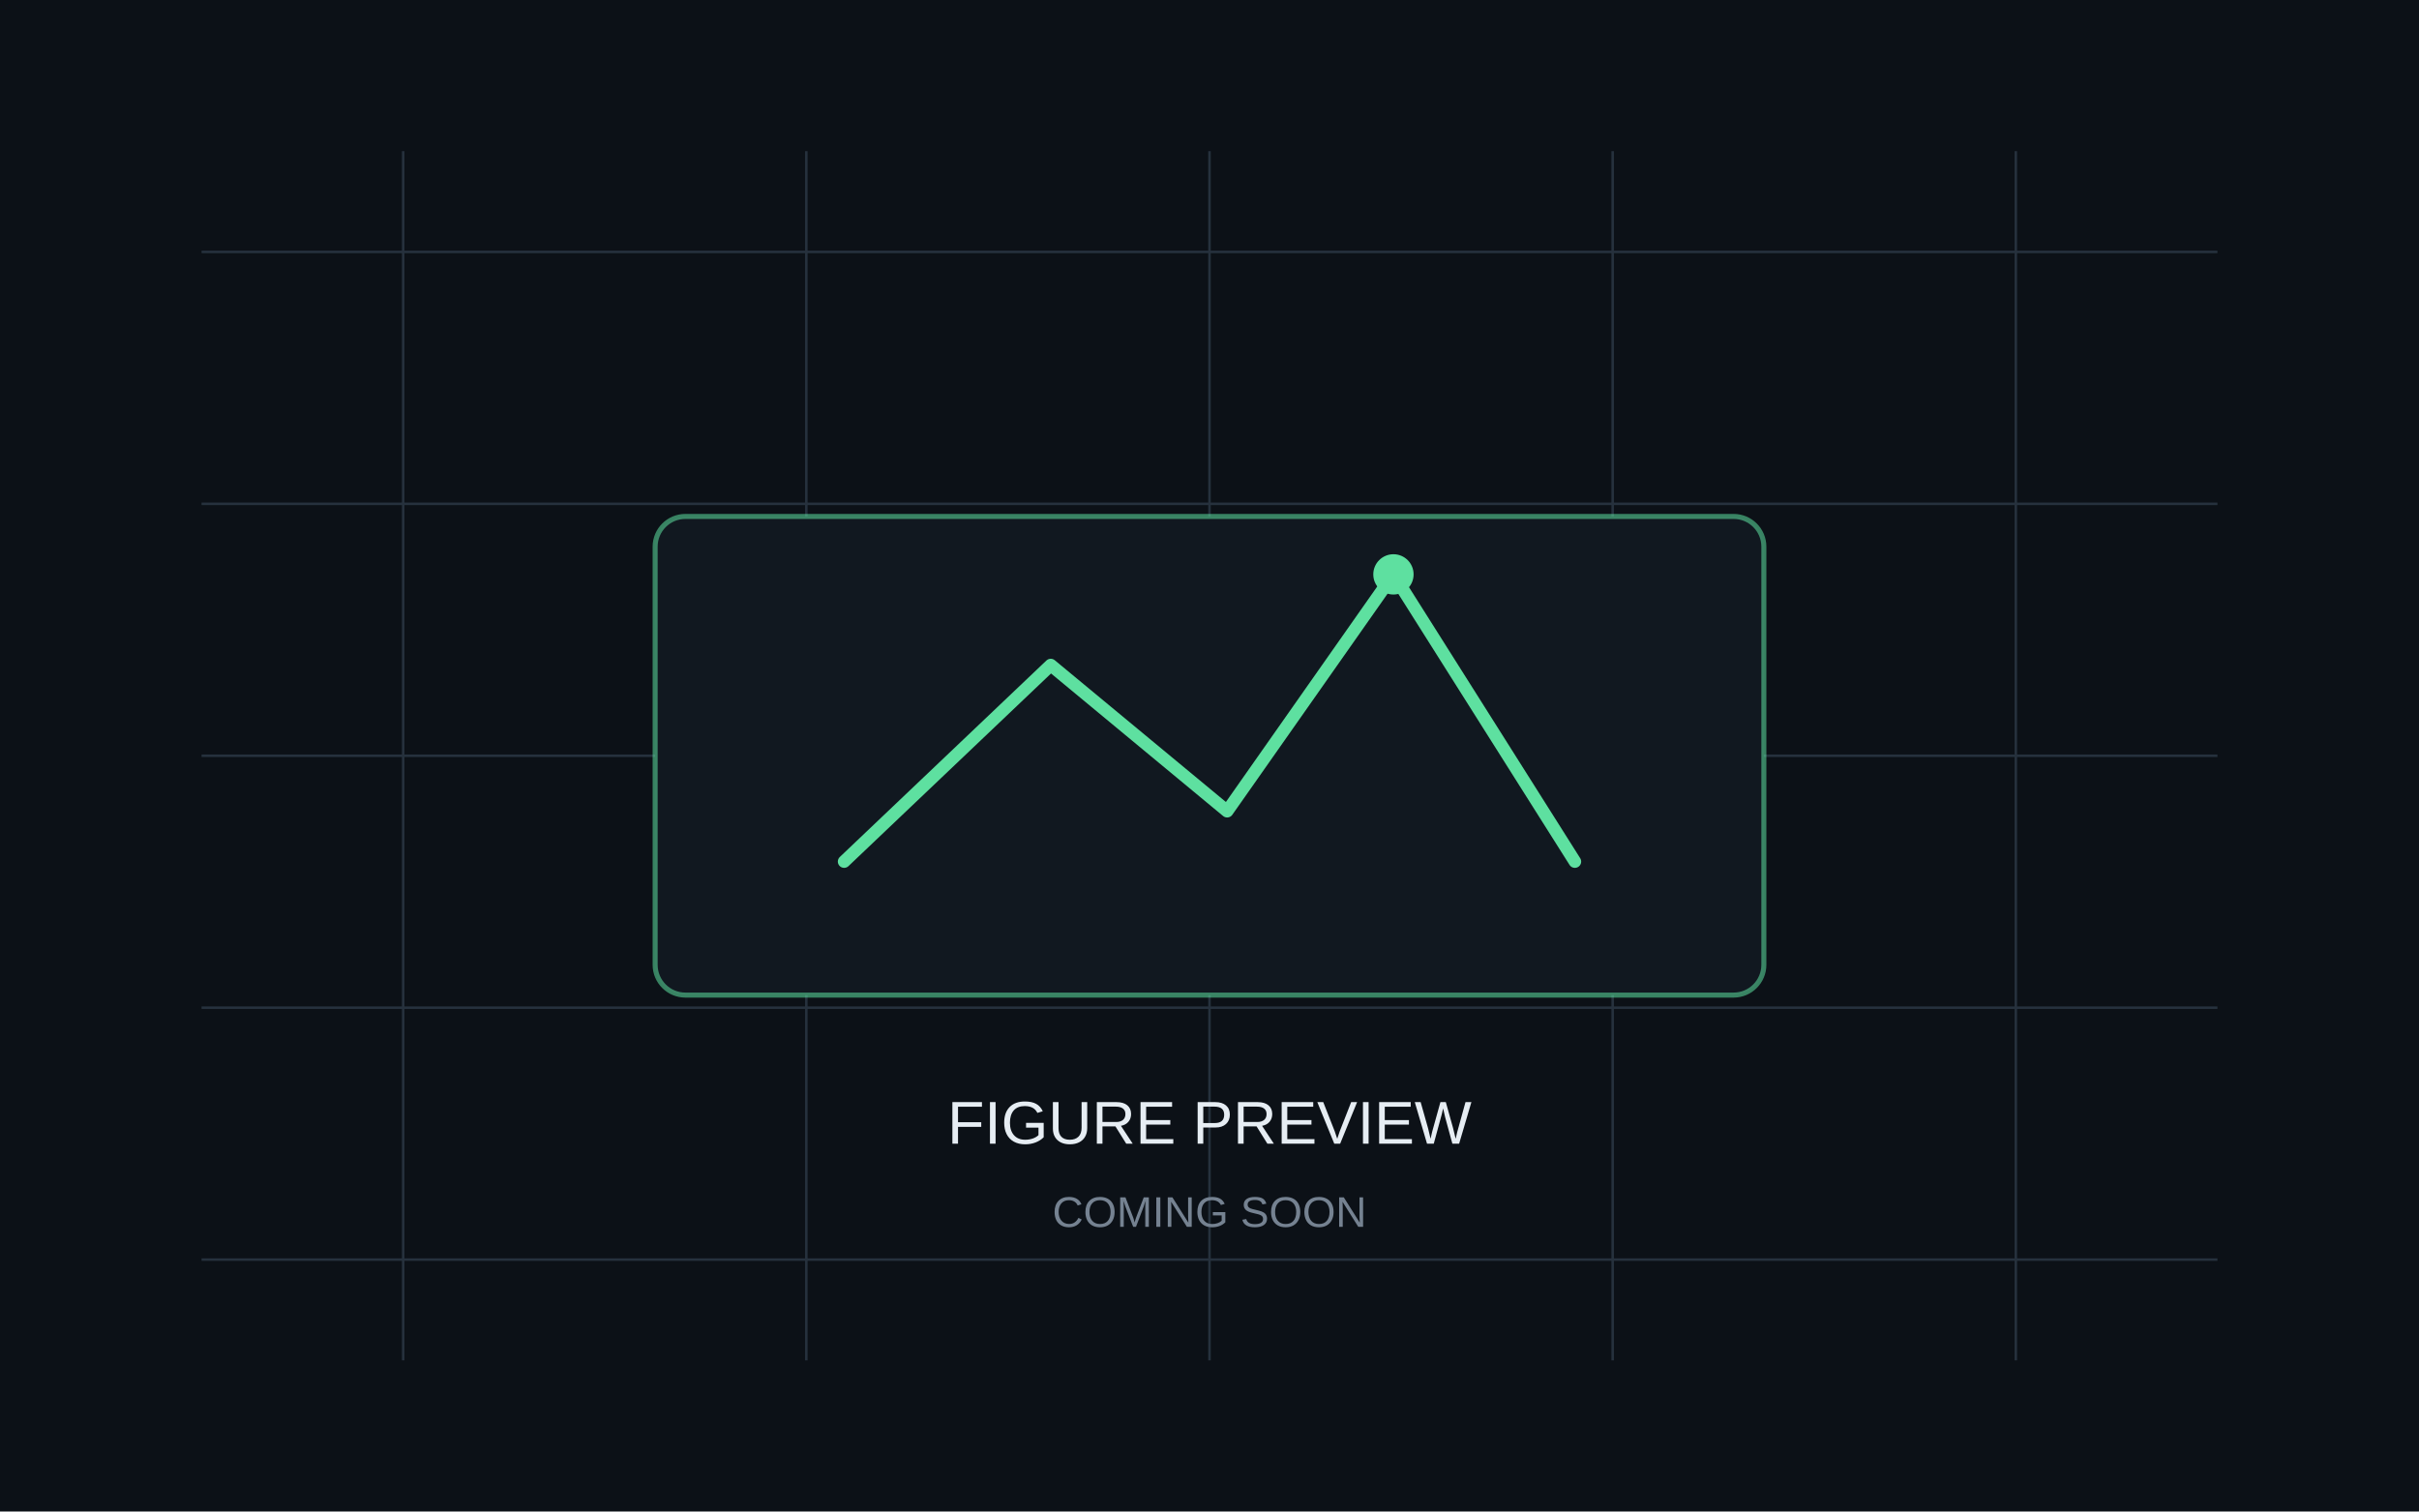
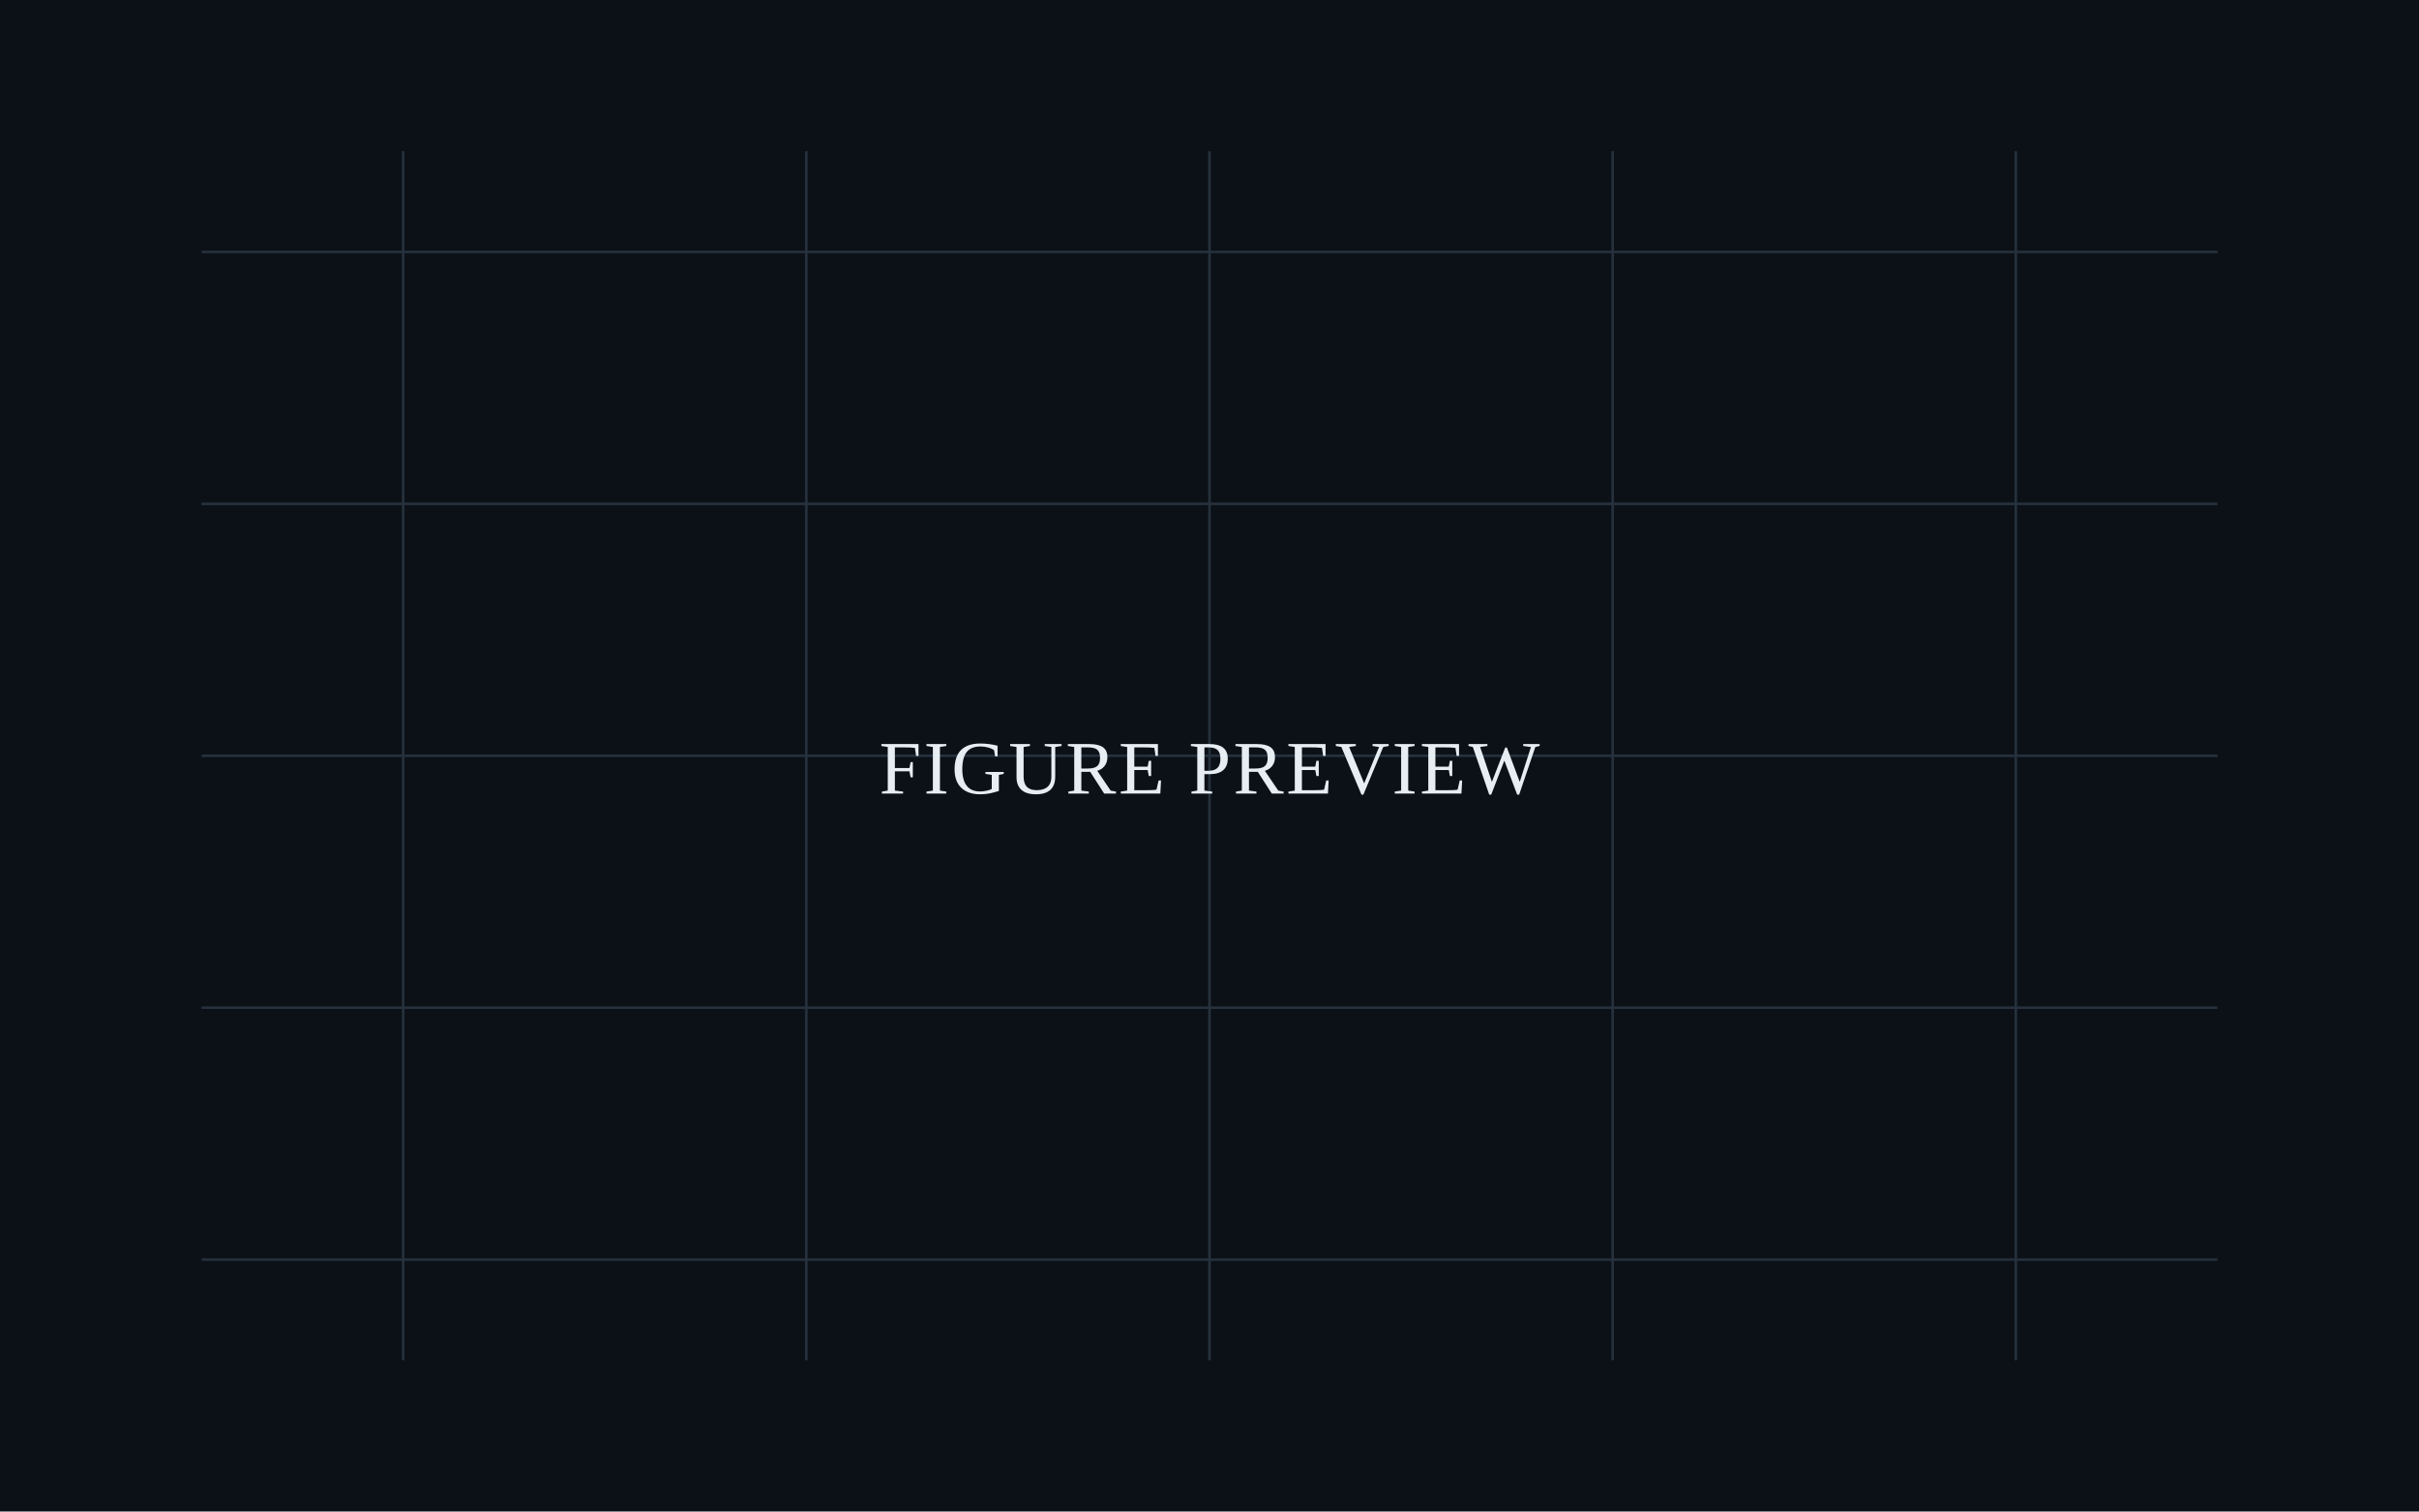
<svg xmlns="http://www.w3.org/2000/svg" viewBox="0 0 960 600" role="img" aria-labelledby="title desc">
  <rect width="960" height="600" fill="#0c1117" />
  <g stroke="#26313d" stroke-width="1">
    <path d="M80 100H880M80 200H880M80 300H880M80 400H880M80 500H880" />
    <path d="M160 60V540M320 60V540M480 60V540M640 60V540M800 60V540" />
  </g>
-   <rect x="260" y="205" width="440" height="190" rx="12" fill="#111820" stroke="#5ee0a0" stroke-opacity=".55" stroke-width="2" />
-   <path d="M335 342l82-78 70 58 66-94 72 114" fill="none" stroke="#5ee0a0" stroke-width="5" stroke-linecap="round" stroke-linejoin="round" />
-   <circle cx="553" cy="228" r="8" fill="#5ee0a0" />
-   <text x="480" y="454" text-anchor="middle" fill="#e6edf3" font-family="Arial, sans-serif" font-size="24">FIGURE PREVIEW</text>
-   <text x="480" y="487" text-anchor="middle" fill="#758291" font-family="Arial, sans-serif" font-size="17">COMING SOON</text>
+   <text x="480" y="315" text-anchor="middle" fill="#e6edf3" font-family="Cambria Math, STIX Two Math, Times New Roman, serif" font-size="30" letter-spacing="1">FIGURE PREVIEW</text>
</svg>
